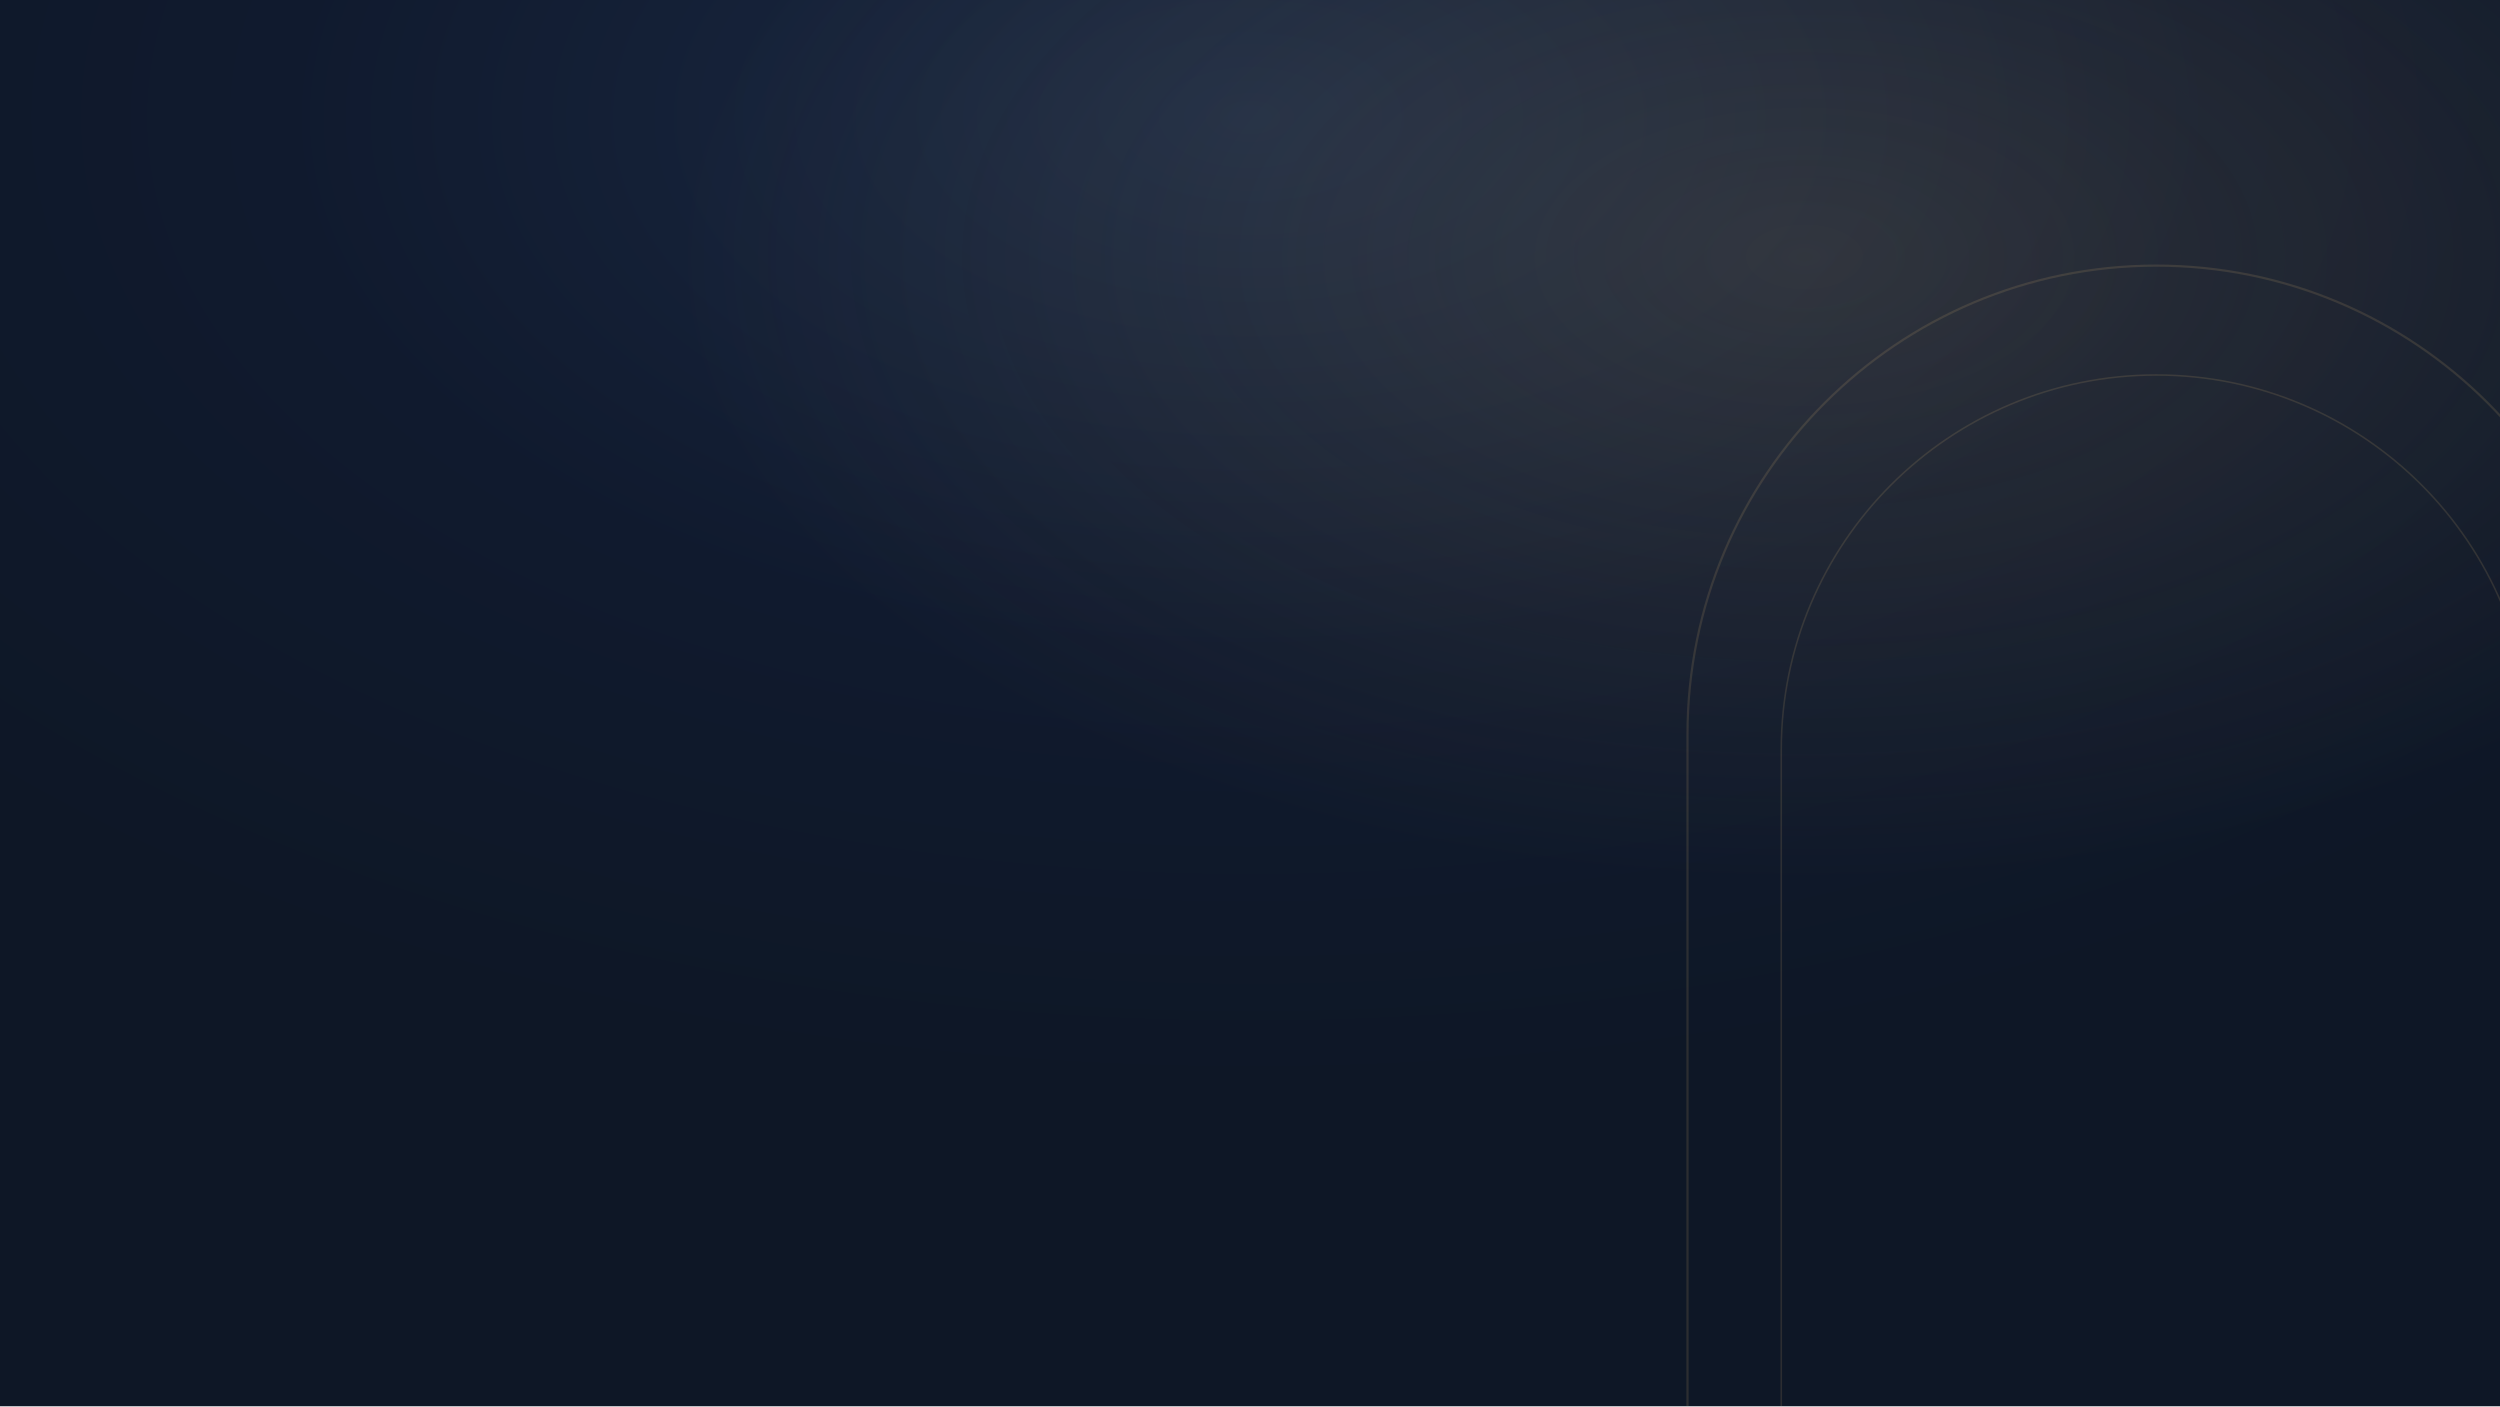
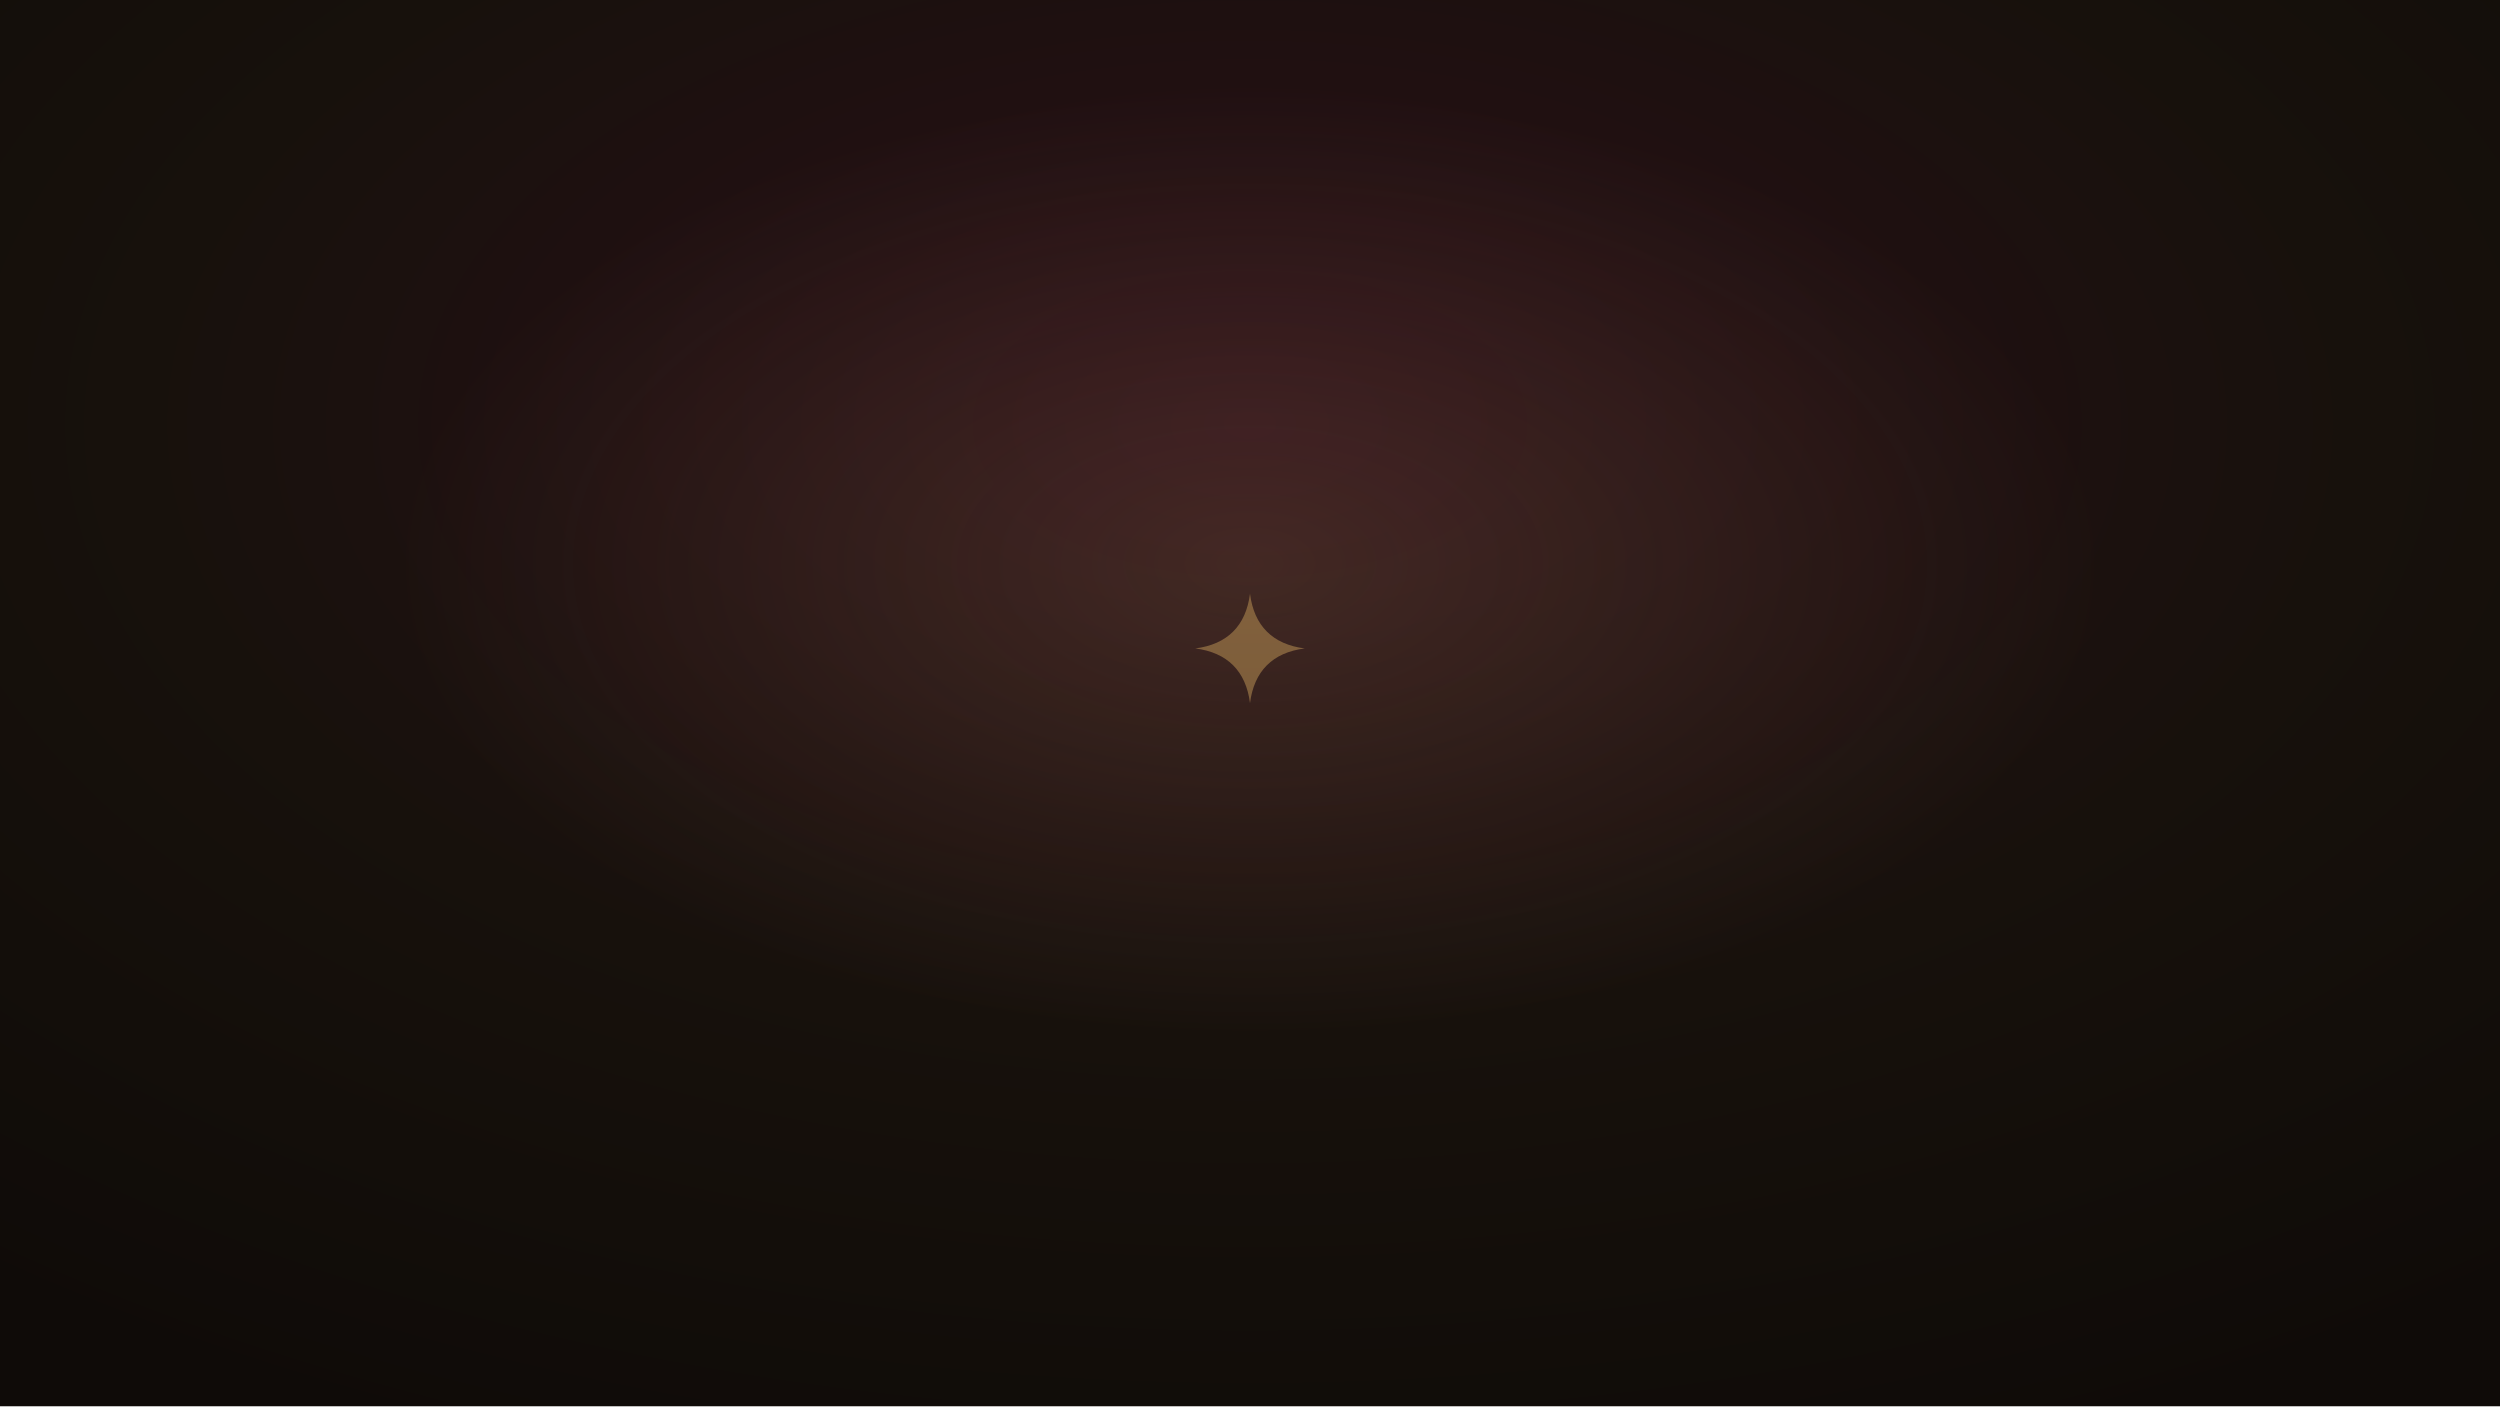
<svg xmlns="http://www.w3.org/2000/svg" viewBox="0 0 1600 900" preserveAspectRatio="xMidYMid slice">
  <defs>
-     <radialGradient id="hg" cx="50%" cy="8%" r="70%">
-       <stop offset="0%" stop-color="#1b2a44" />
-       <stop offset="55%" stop-color="#101a2e" />
-       <stop offset="100%" stop-color="#0e1726" />
+     <radialGradient id="hg" cx="50%" cy="30%" r="80%">
+       <stop offset="0%" stop-color="#2c0f18" />
+       <stop offset="55%" stop-color="#17110c" />
+       <stop offset="100%" stop-color="#0f0b08" />
    </radialGradient>
-     <radialGradient id="hglow" cx="72%" cy="18%" r="45%">
-       <stop offset="0%" stop-color="#c9a86a" stop-opacity="0.16" />
-       <stop offset="100%" stop-color="#c9a86a" stop-opacity="0" />
+     <radialGradient id="hspot" cx="50%" cy="40%" r="34%">
+       <stop offset="0%" stop-color="#ecc57e" stop-opacity="0.14" />
+       <stop offset="100%" stop-color="#ecc57e" stop-opacity="0" />
    </radialGradient>
  </defs>
  <rect width="1600" height="900" fill="url(#hg)" />
-   <rect width="1600" height="900" fill="url(#hglow)" />
-   <g stroke="#c9a86a" fill="none" opacity="0.16">
-     <path d="M1080 900 V470 A300 300 0 0 1 1680 470 V900" stroke-width="1.4" />
-     <path d="M1140 900 V480 A240 240 0 0 1 1620 480 V900" stroke-width="1" />
-   </g>
+   <rect width="1600" height="900" fill="url(#hspot)" />
+   <path d="M800 380c2.6 20.5 14.5 32.4 35 35-20.5 2.6-32.4 14.5-35 35-2.6-20.5-14.5-32.4-35-35 20.5-2.6 32.4-14.5 35-35Z" fill="#c49a58" opacity="0.5" />
</svg>
